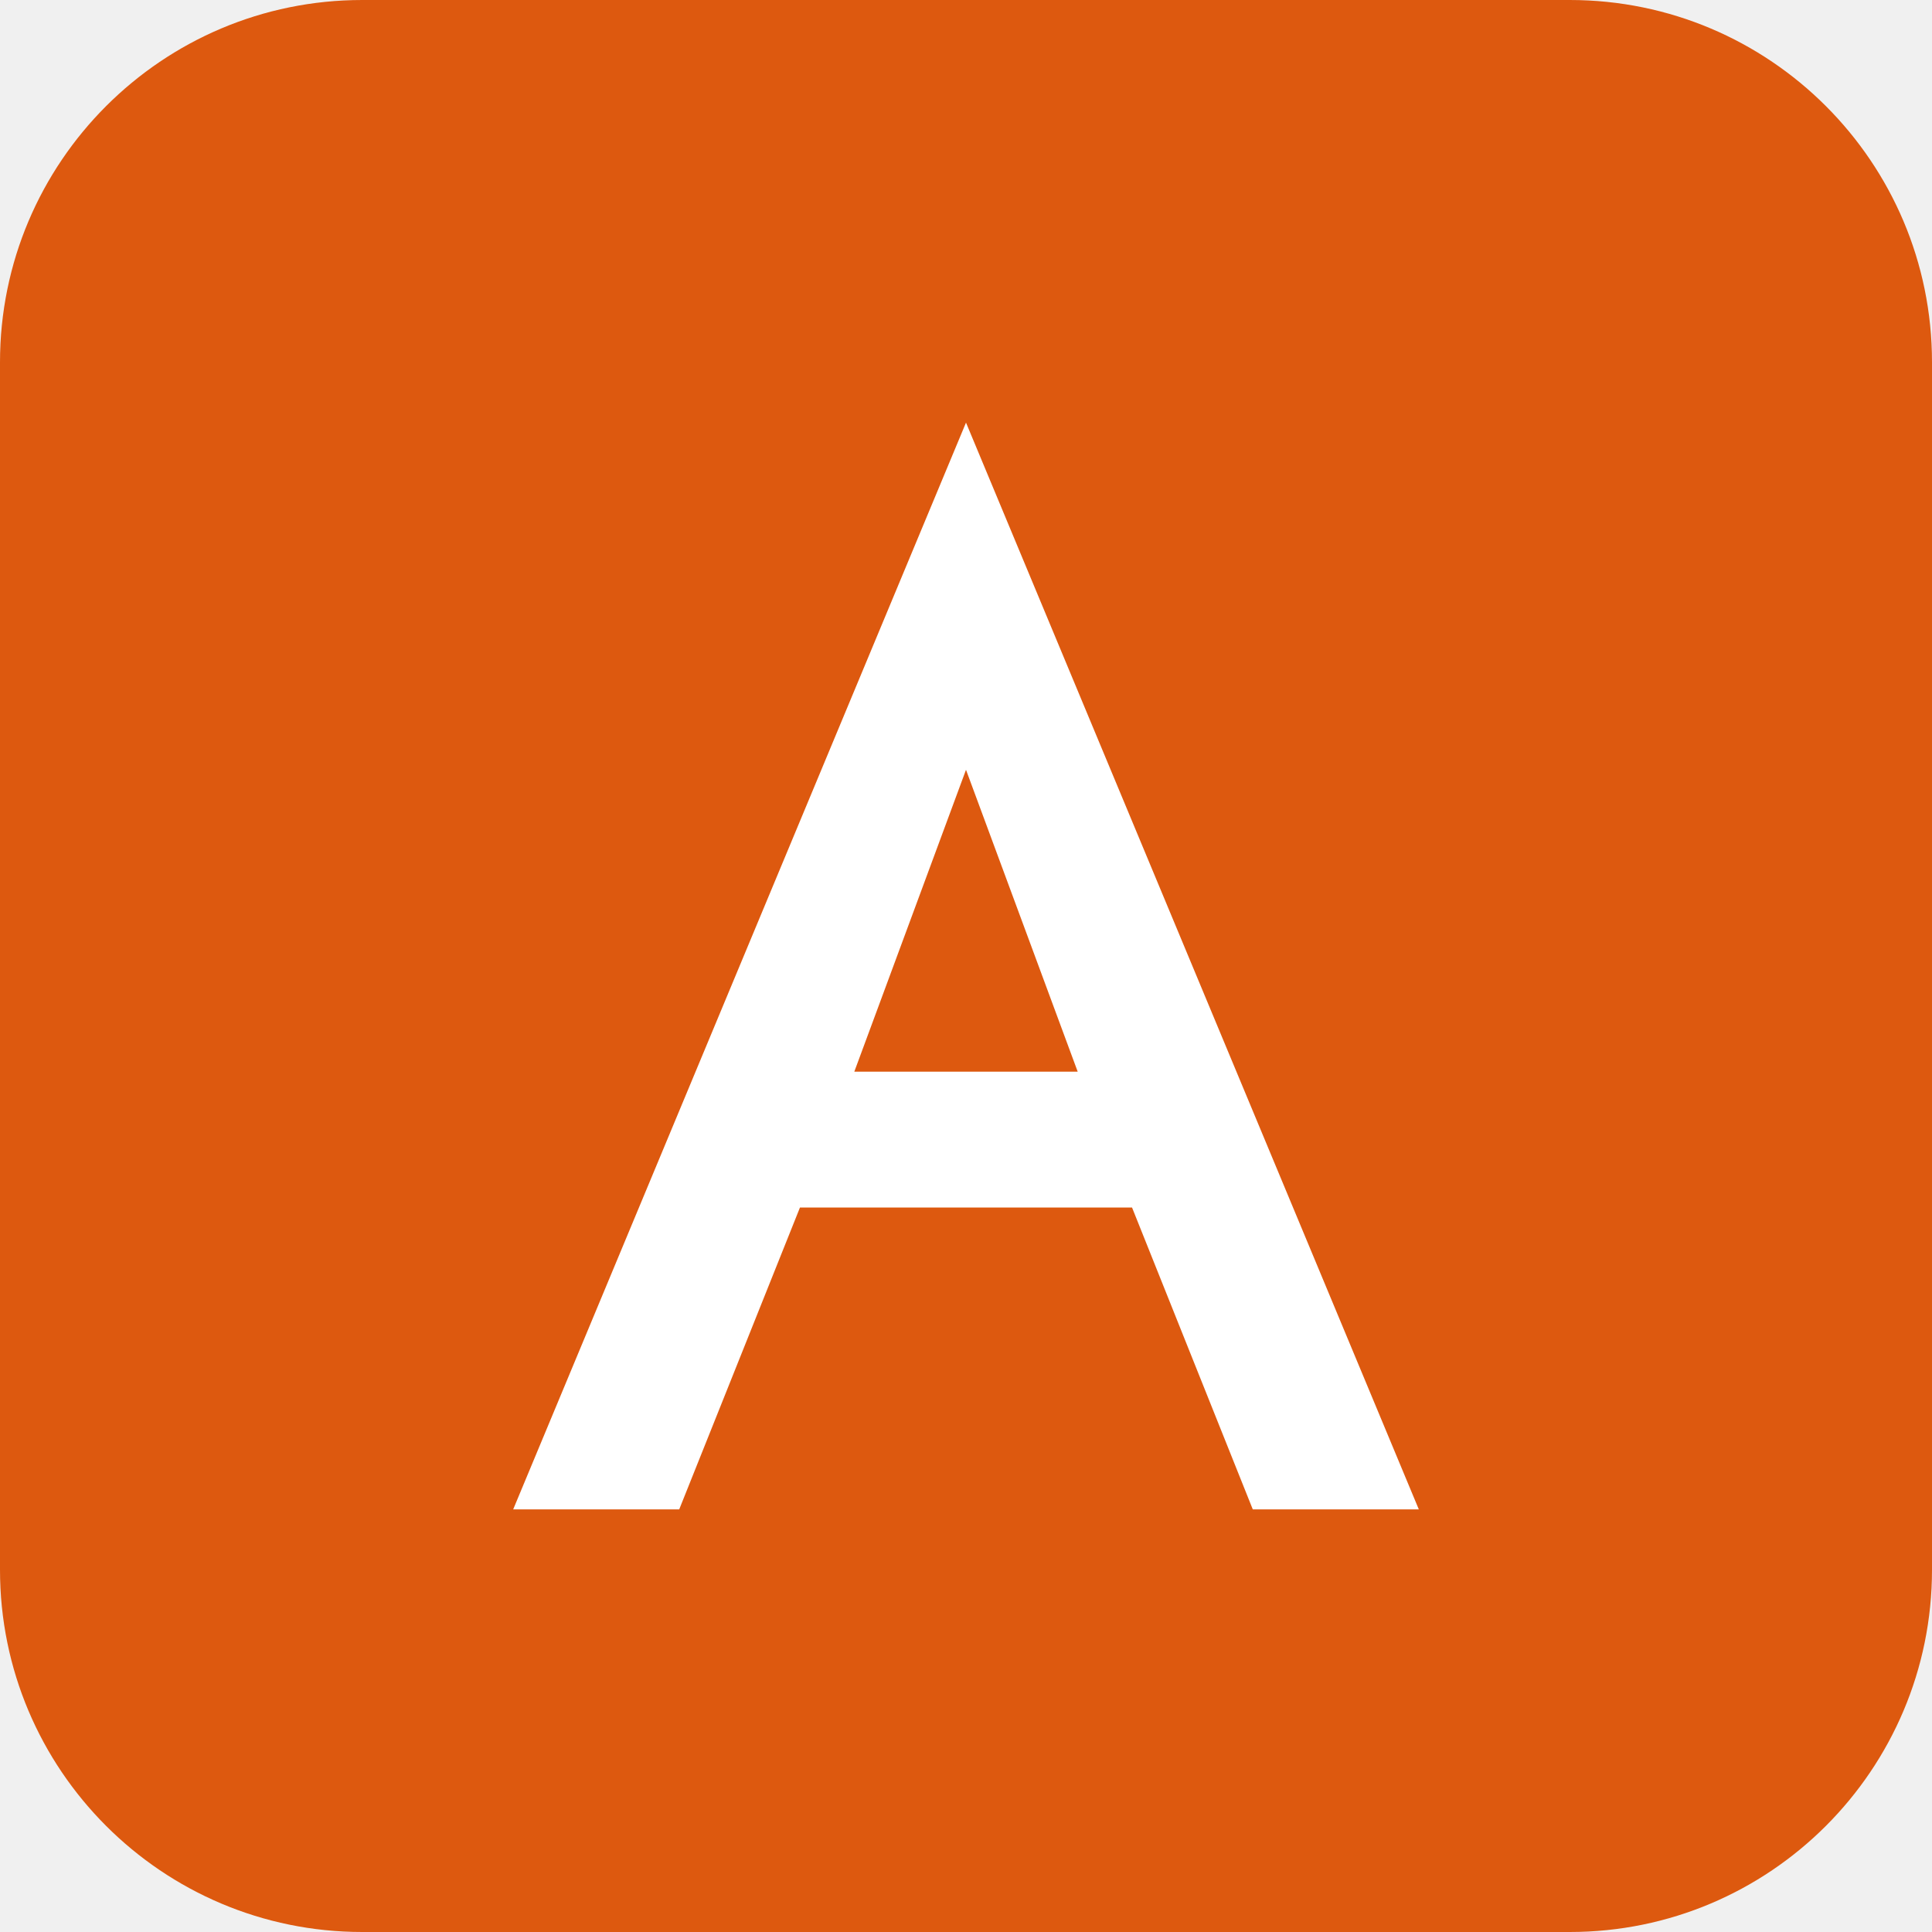
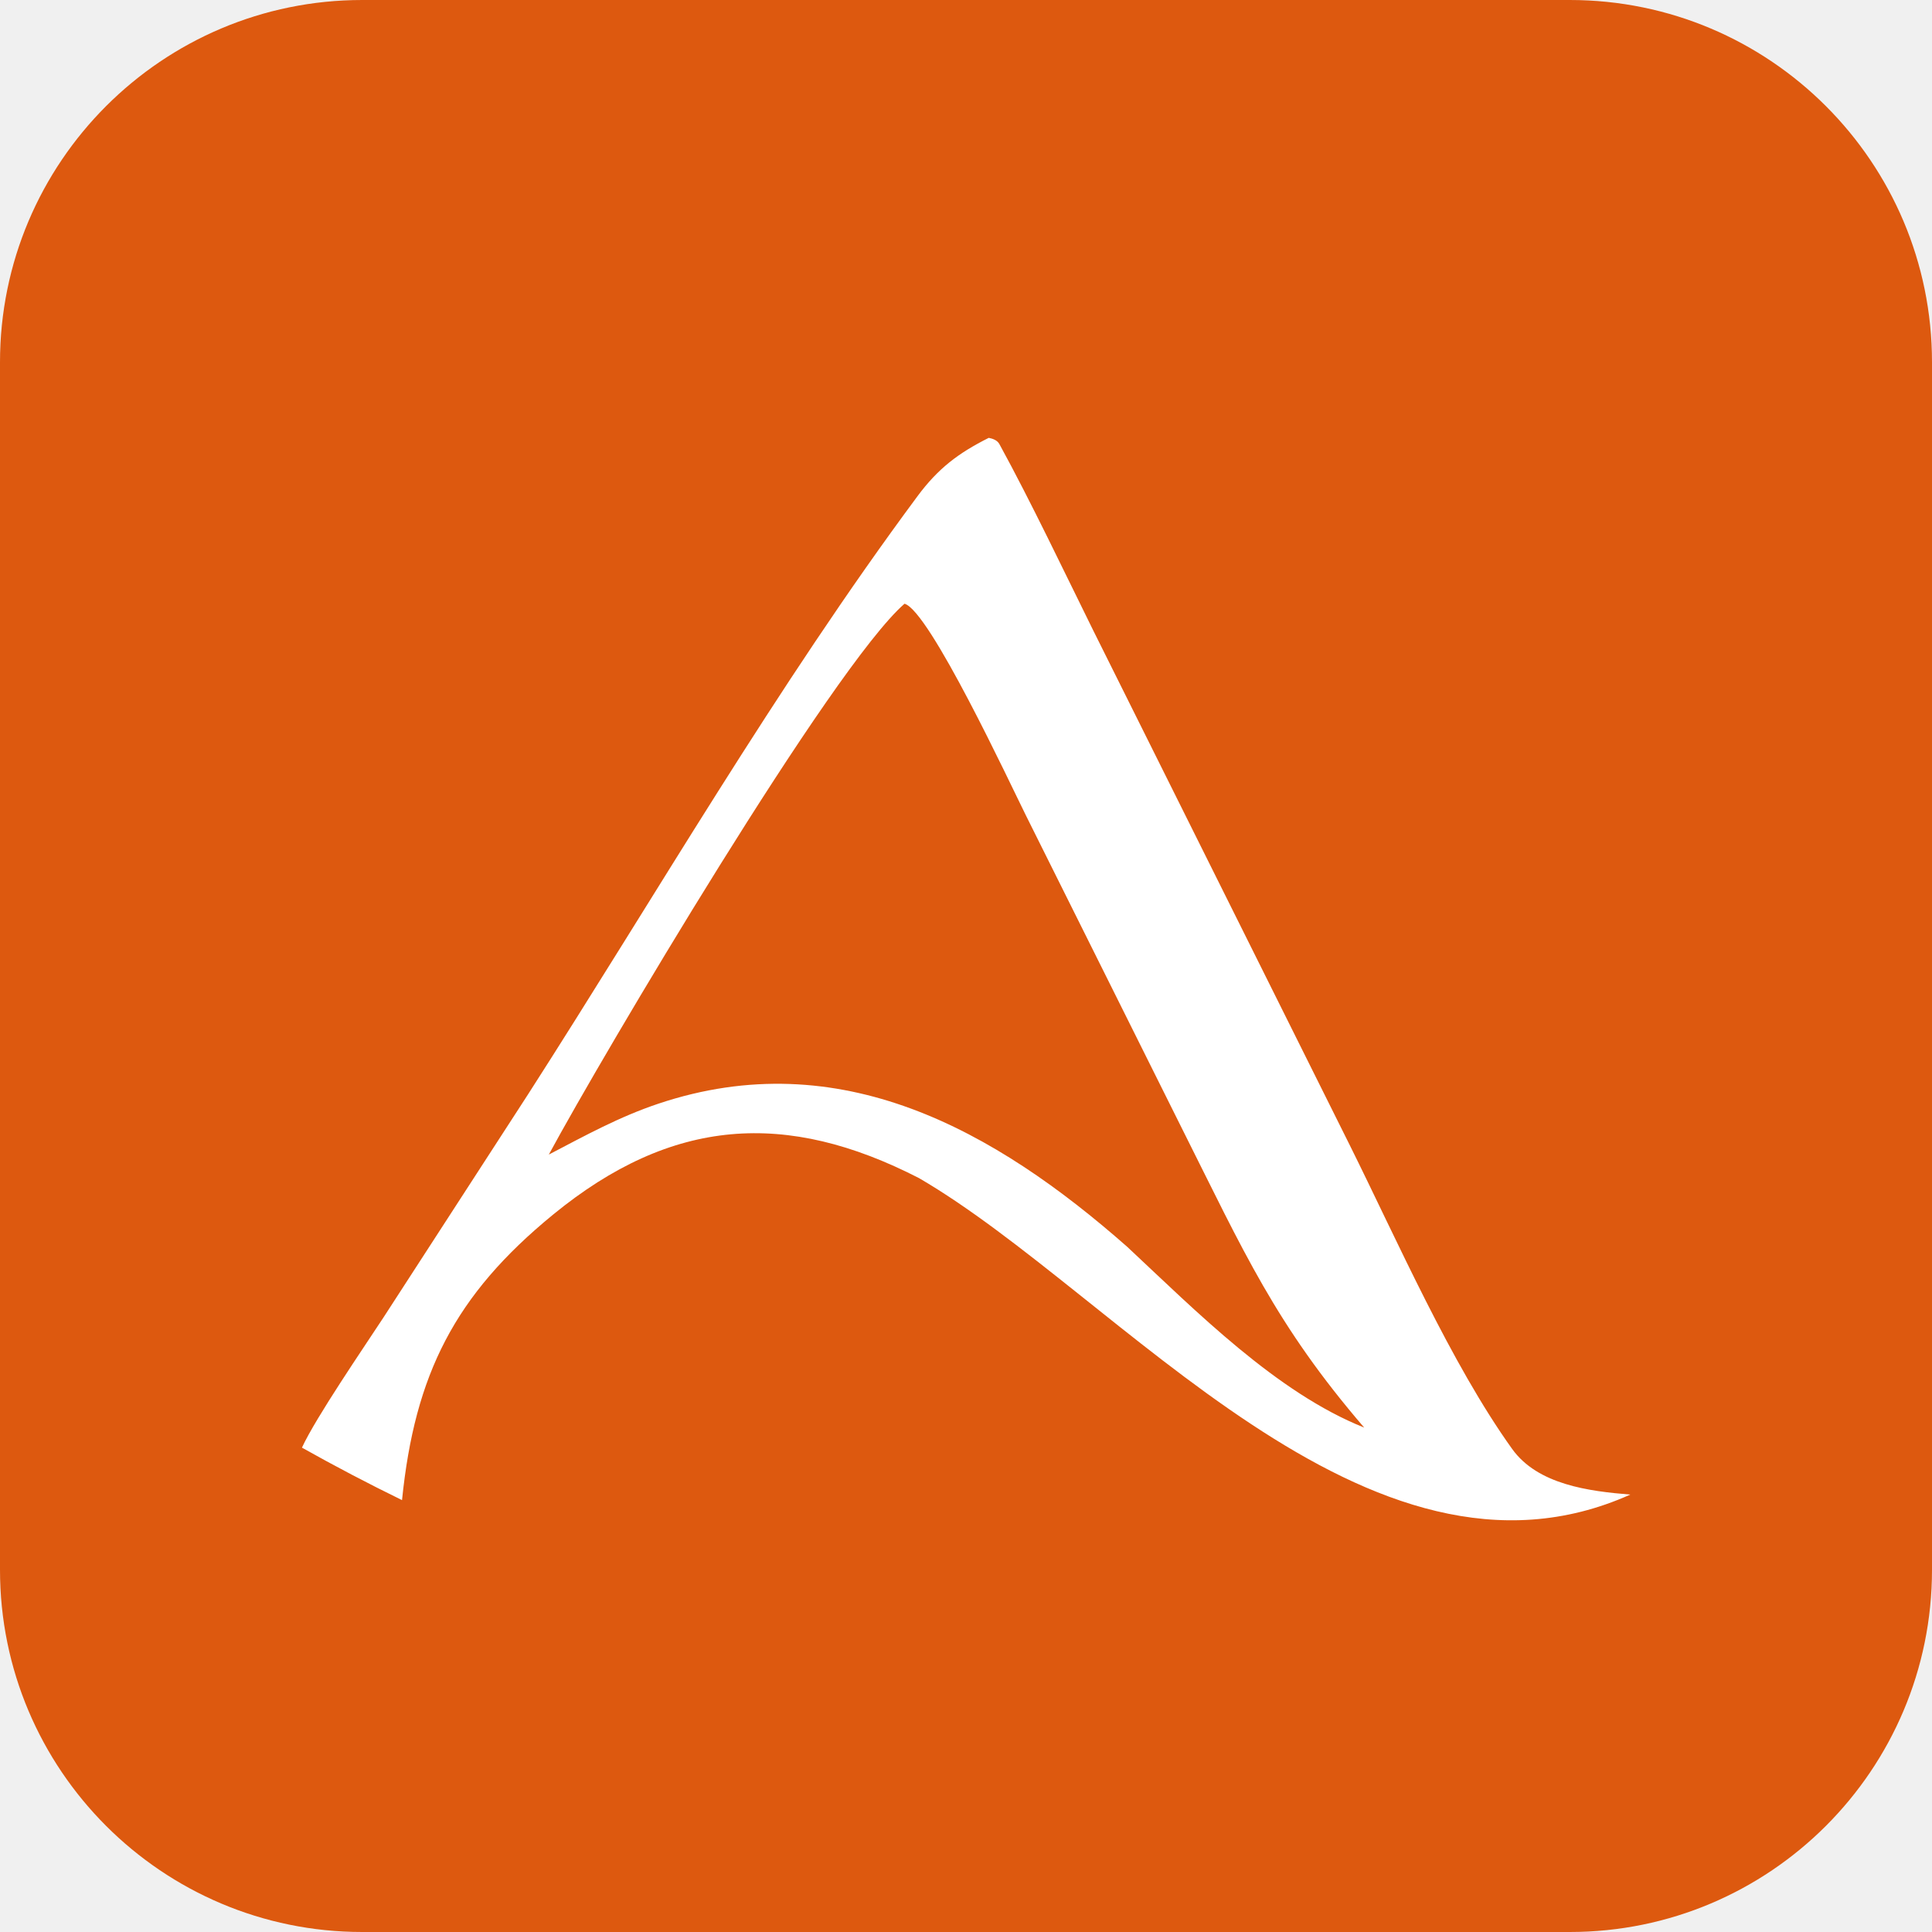
<svg xmlns="http://www.w3.org/2000/svg" viewBox="0 0 64 64">
  <rect width="64" height="64" rx="12" fill="#DD590F" />
-   <path d="M32 14 L47 50 H41.5 L37.5 40 H26.5 L22.5 50 H17 Z M28.3 35.5 H35.7 L32 25.5 Z" fill="#fff" />
+   <g transform="translate(-22.307 -60.082) scale(0.1714)">
+     <path d="M321.242 435.16C322.038 435.316 322.891 435.625 323.293 436.358C329.358 447.426 335.922 461.237 341.465 472.444L391.025 571.885C400.168 590.262 410.573 614.083 422.395 630.571C427.347 637.481 437.228 638.743 445.232 639.394C394.492 662.138 346.37 600.7 307.781 578.239C282.12 565.048 260.02 566.479 237.049 585.273C218.029 600.835 210.311 616.154 207.844 640.461C201.301 637.267 194.851 633.885 188.503 630.32C191.203 624.463 200.429 611.018 204.292 605.112L232.207 562.03C256.99 523.417 280.119 483.304 307.48 446.421C311.456 441.062 315.367 438.108 321.242 435.16ZM304.96 467.219C291.063 479.309 246.59 554.455 236.216 573.68C243.276 569.991 249.805 566.384 257.392 563.845C292.485 552.096 322.38 568.941 347.992 591.496C361.302 603.938 376.886 619.701 393.8 626.444C376.649 606.496 370.476 592.342 358.753 568.982L328.418 508.122C325.371 502.011 309.776 468.539 304.96 467.219Z" fill="#fff" />
+   </g>
</svg>
